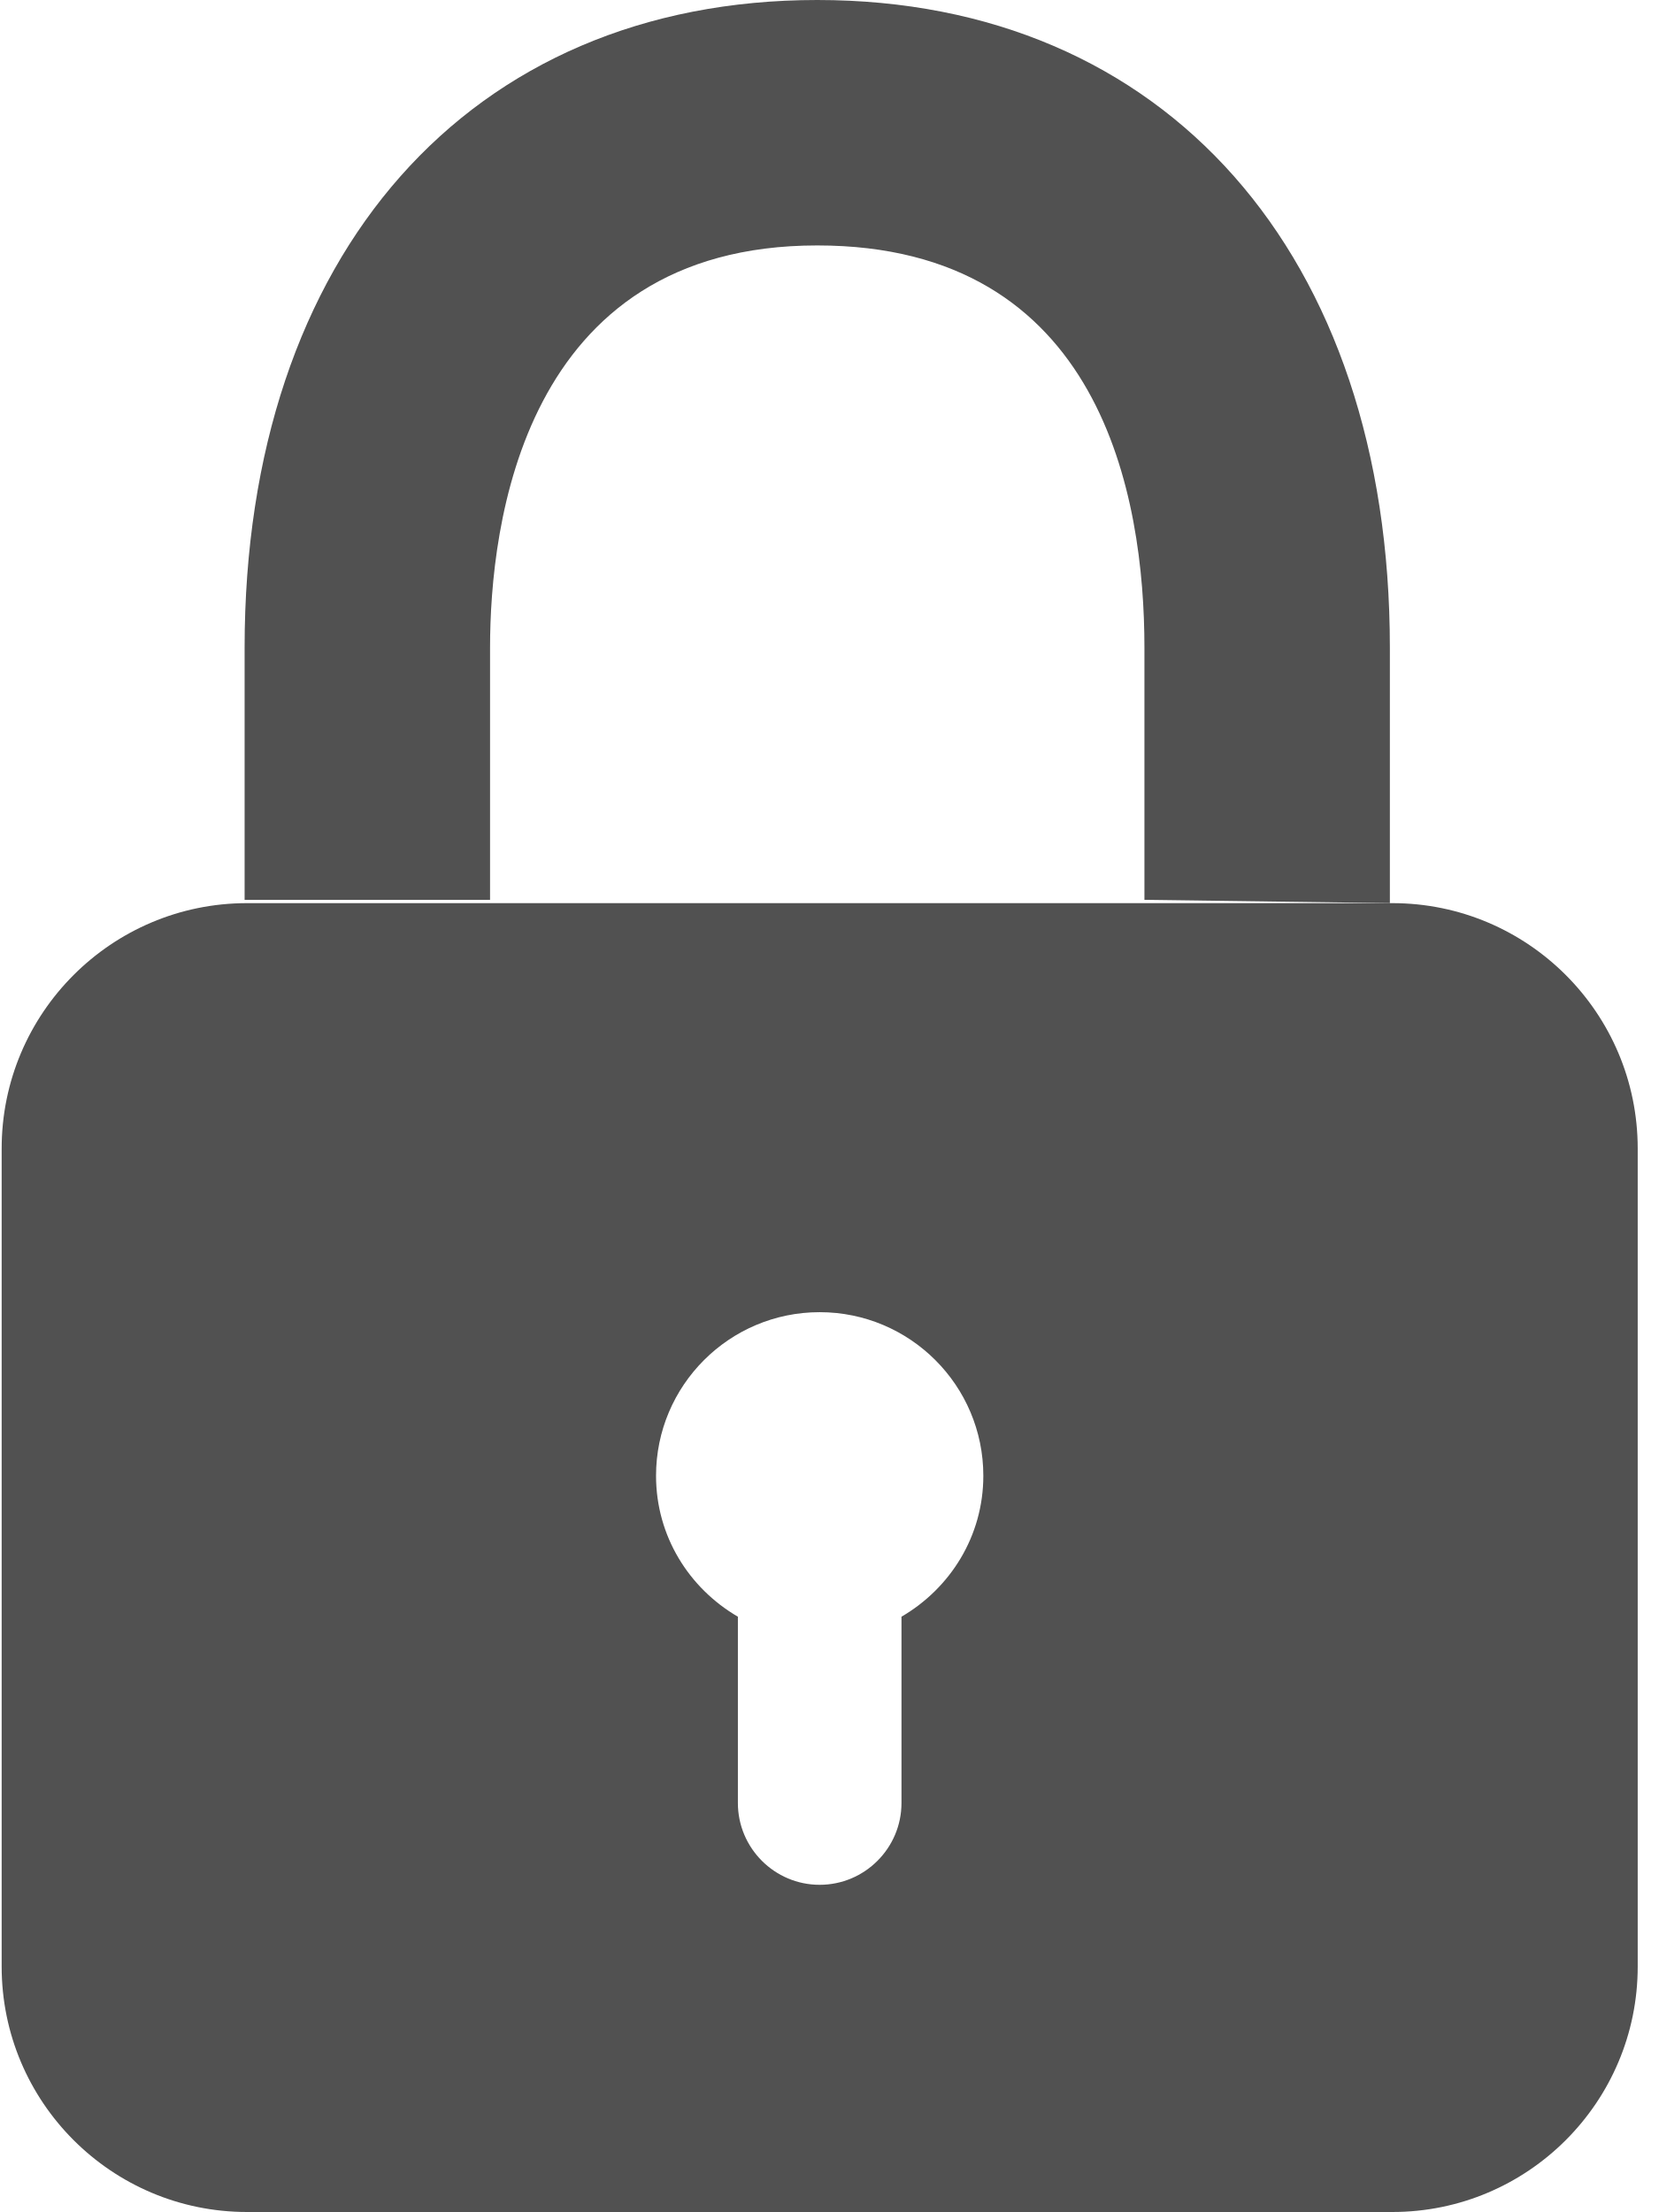
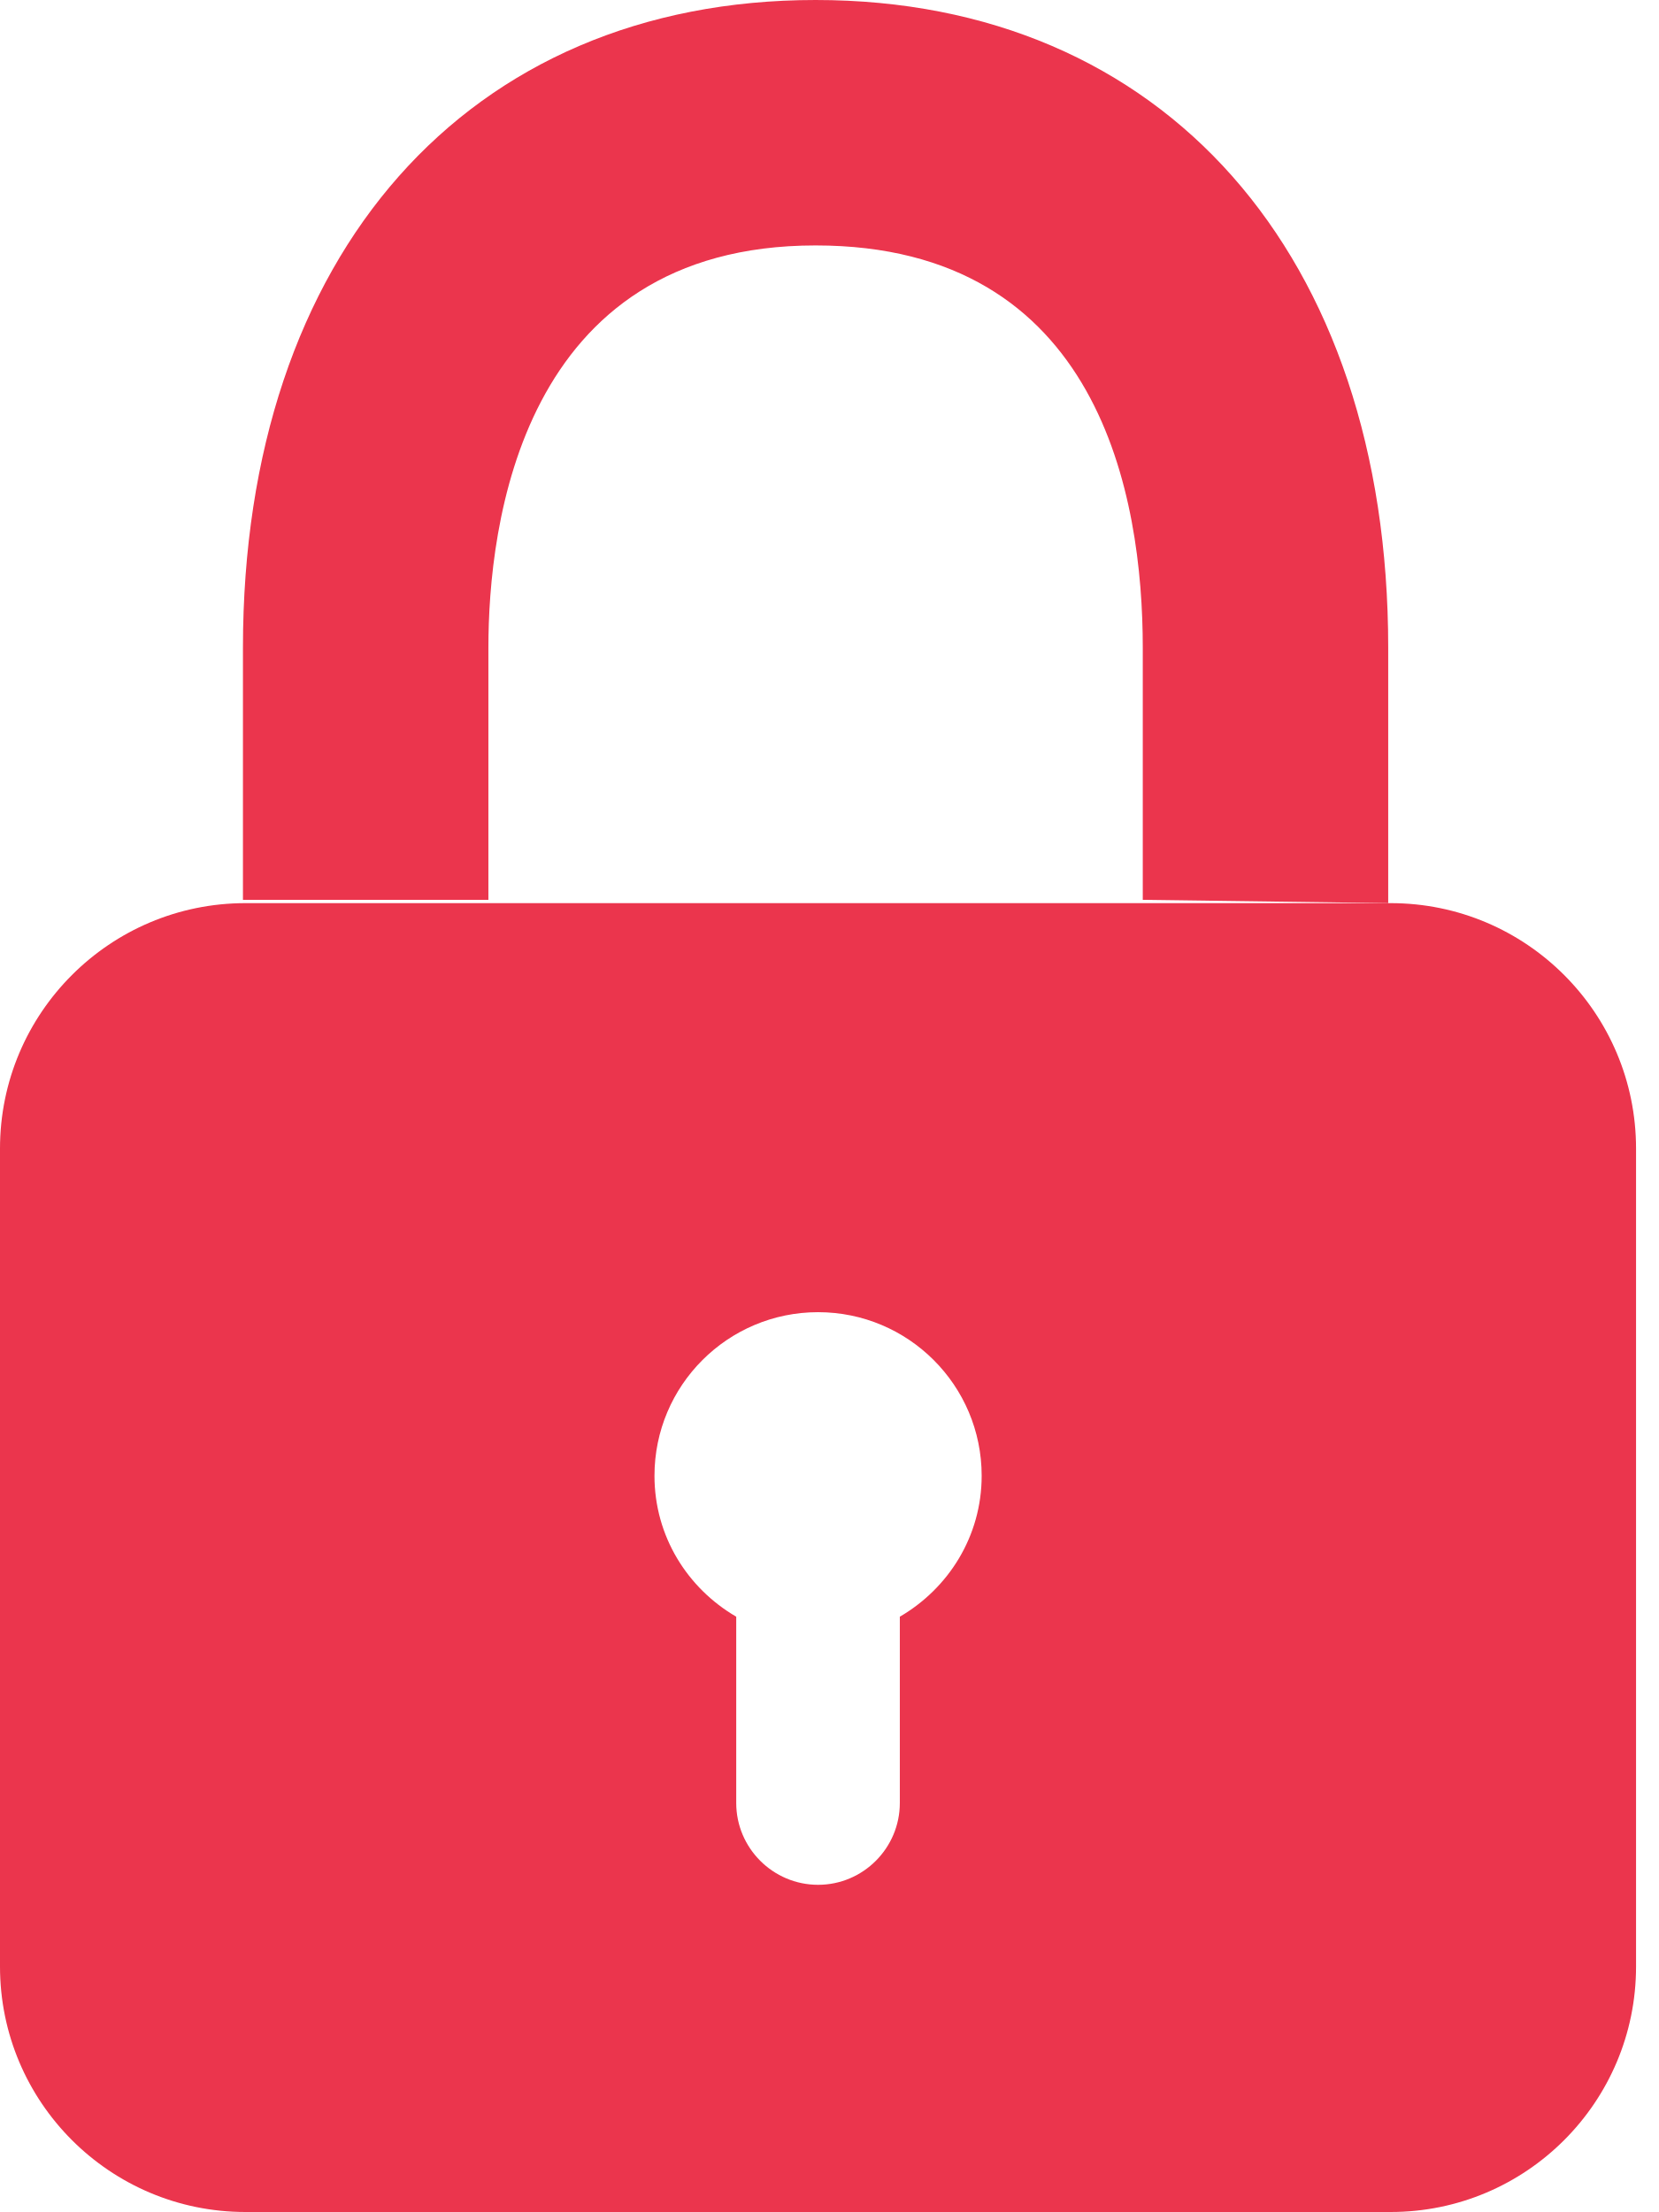
<svg xmlns="http://www.w3.org/2000/svg" width="18px" height="24px" viewBox="0 0 18 24" version="1.1">
  <g id="设计规范" stroke="none" stroke-width="1" fill="none" fill-rule="evenodd">
-     <g id="3.-Icon" transform="translate(-33, -729)" fill="#515151" fill-rule="nonzero">
-       <g id="jiesuo" transform="translate(33, 729)">
-         <path d="M12.417,9.763 L15.08,9.799 L15.08,7.027 C15.08,2.758 12.641,0 8.867,0 C5.093,0 2.654,2.758 2.654,7.027 L2.654,9.763 L5.317,9.763 L5.317,7.027 C5.317,5.714 5.663,2.663 8.867,2.663 C11.956,2.663 12.417,5.397 12.417,7.027 L12.417,9.763 Z" id="路径" />
-         <path d="M15.107,9.799 L2.68,9.799 C1.211,9.799 0.018,10.992 0.018,12.462 L0.018,21.337 C0.018,22.807 1.211,24 2.68,24 L15.107,24 C16.576,24 17.769,22.807 17.769,21.337 L17.769,12.462 C17.769,10.992 16.576,9.799 15.107,9.799 Z M9.781,17.541 L9.781,19.562 C9.781,20.051 9.383,20.45 8.893,20.45 C8.404,20.45 8.006,20.051 8.006,19.562 L8.006,17.541 C7.477,17.233 7.118,16.668 7.118,16.012 C7.118,15.032 7.914,14.237 8.893,14.237 C9.873,14.237 10.669,15.032 10.669,16.012 C10.669,16.667 10.31,17.233 9.781,17.541 L9.781,17.541 Z" id="形状" />
-       </g>
+     <g id="lock" transform="translate(-0, 0)" fill="#EB354D" fill-rule="nonzero">
+       <path d="M12.399,9.763 L15.062,9.799 L15.062,7.027 C15.062,2.758 12.623,0 8.849,0 C5.075,0 2.636,2.758 2.636,7.027 L2.636,9.763 L5.299,9.763 L5.299,7.027 C5.299,5.714 5.645,2.663 8.849,2.663 C11.938,2.663 12.399,5.397 12.399,7.027 L12.399,9.763 Z" id="路径" />
+       <path d="M15.089,9.799 L2.663,9.799 C1.193,9.799 0,10.992 0,12.462 L0,21.337 C0,22.807 1.193,24 2.663,24 L15.089,24 C16.559,24 17.751,22.807 17.751,21.337 L17.751,12.462 C17.751,10.992 16.559,9.799 15.089,9.799 Z M9.763,17.541 L9.763,19.562 C9.763,20.051 9.365,20.45 8.876,20.45 C8.387,20.45 7.988,20.051 7.988,19.562 L7.988,17.541 C7.459,17.233 7.101,16.668 7.101,16.012 C7.101,15.032 7.896,14.237 8.876,14.237 C9.856,14.237 10.651,15.032 10.651,16.012 C10.651,16.667 10.292,17.233 9.763,17.541 L9.763,17.541 Z" id="形状" />
    </g>
  </g>
</svg>
